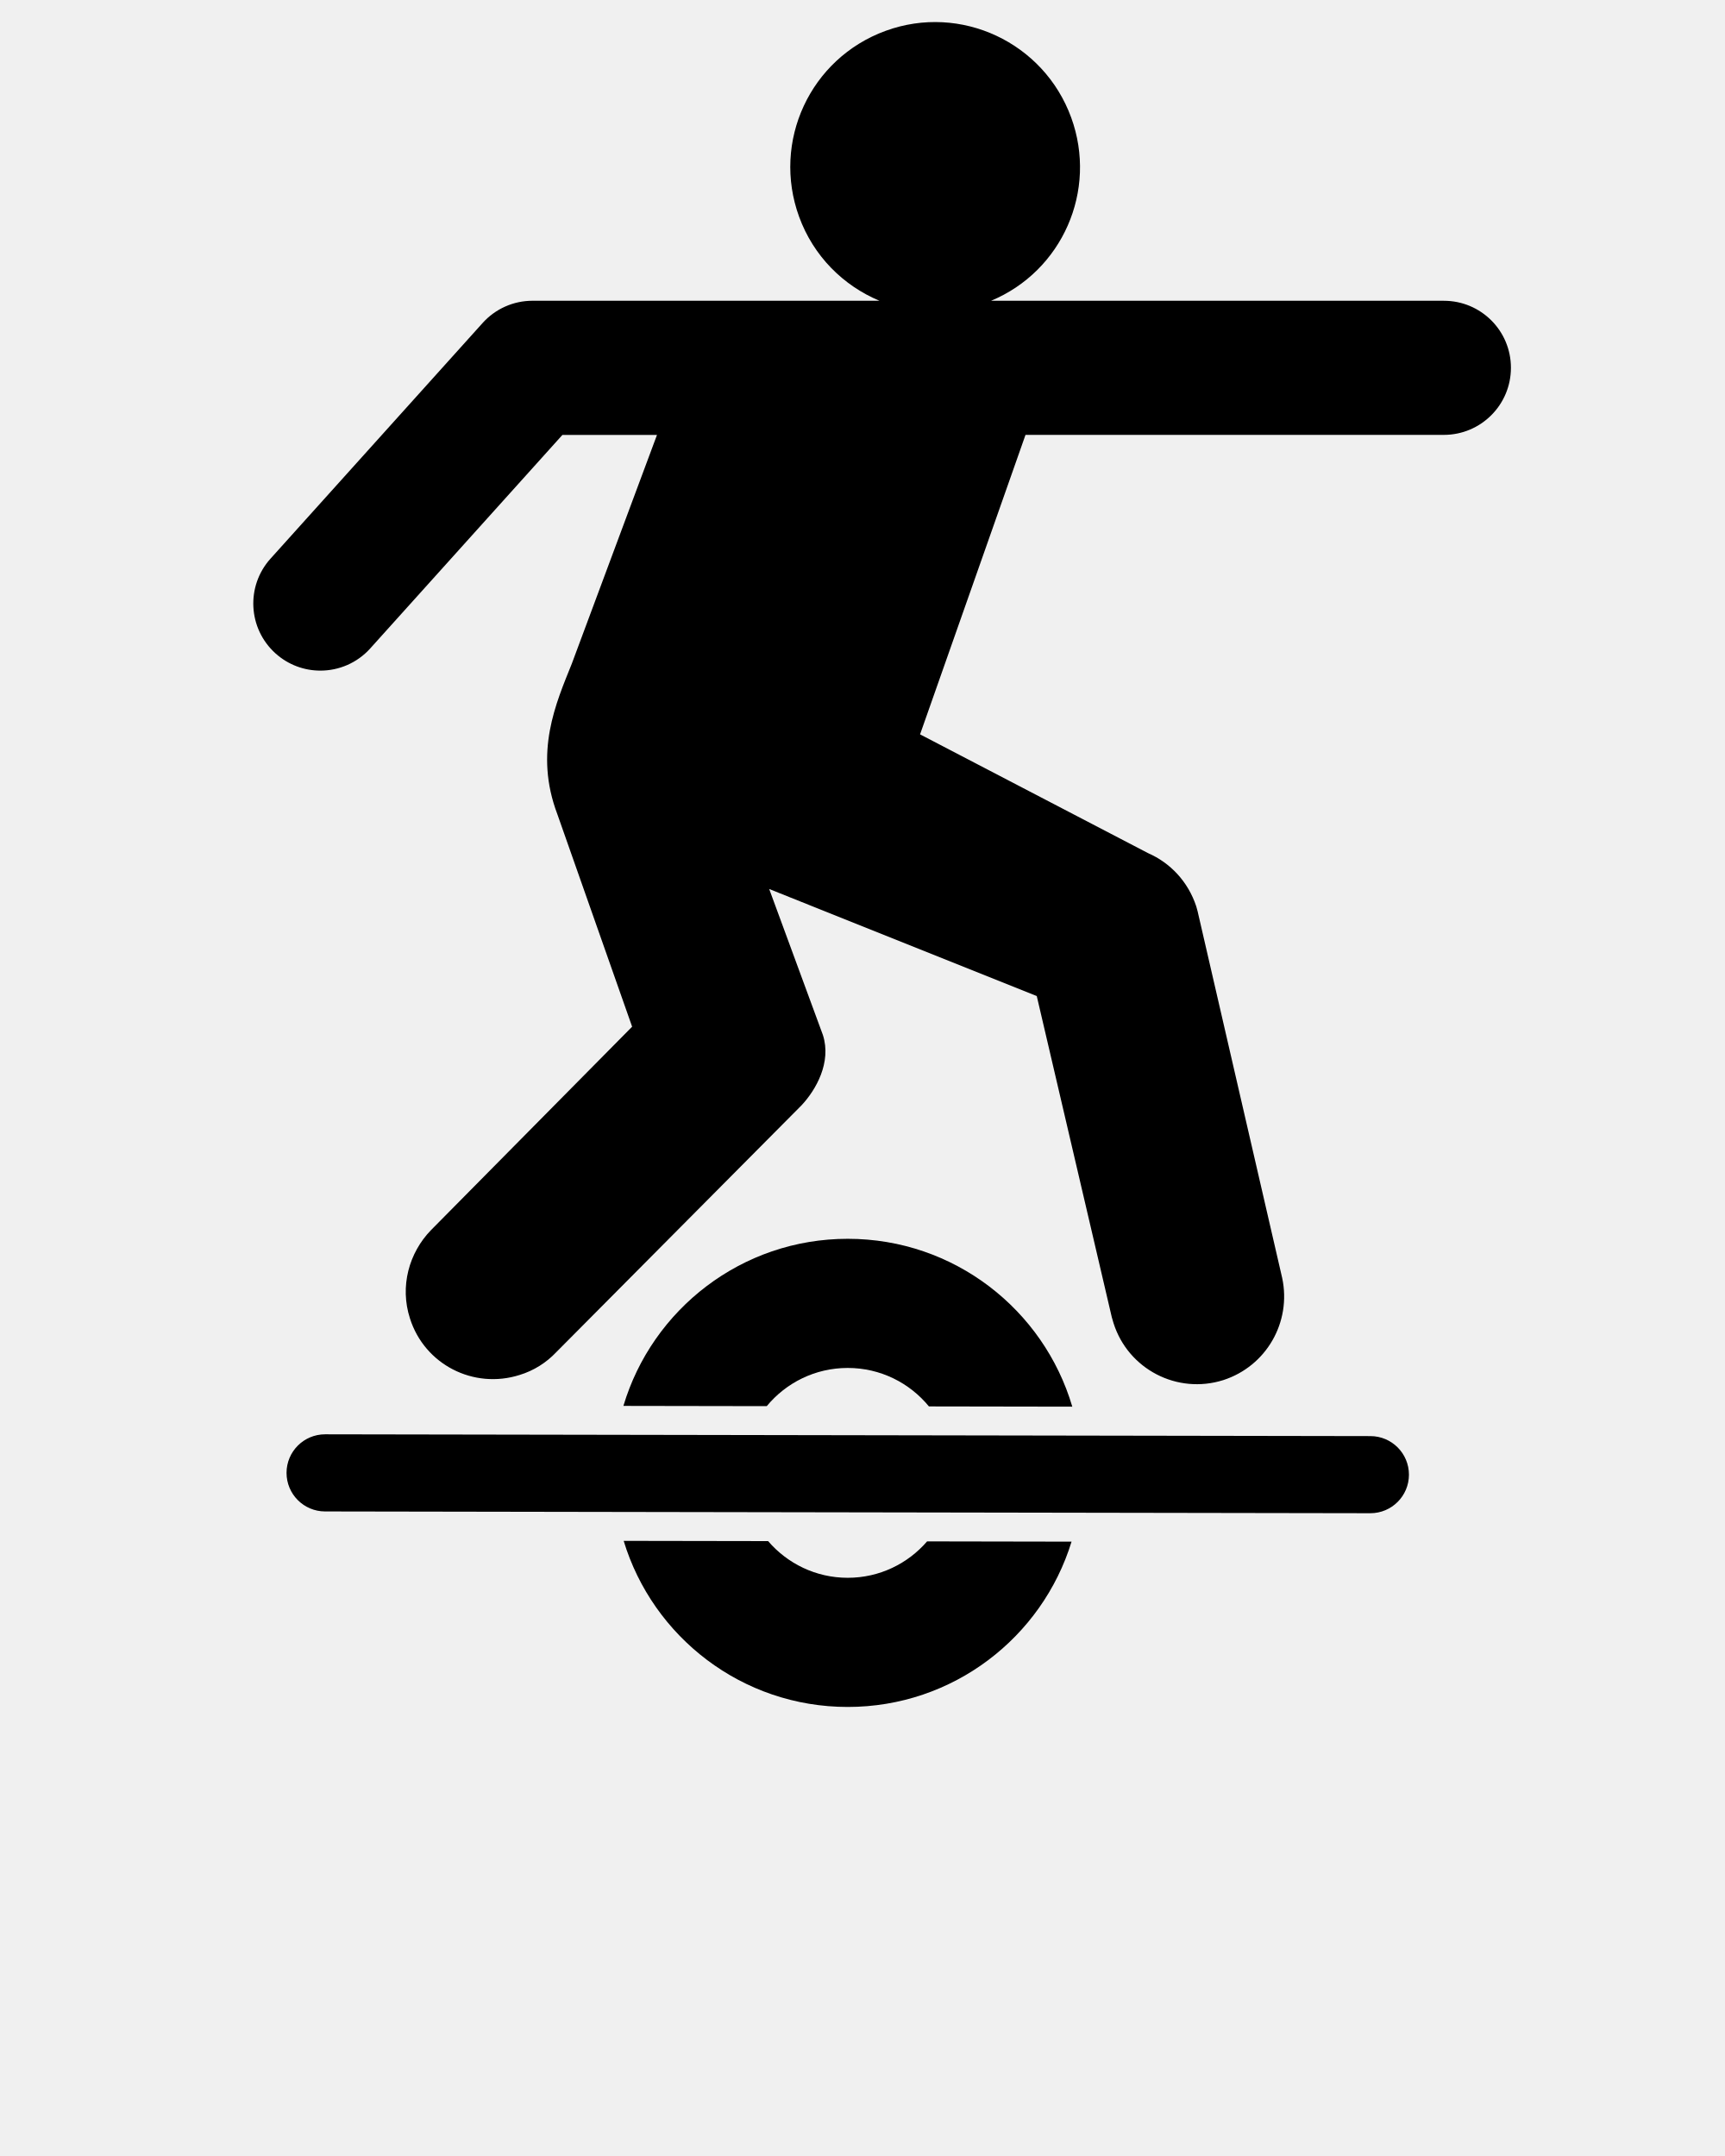
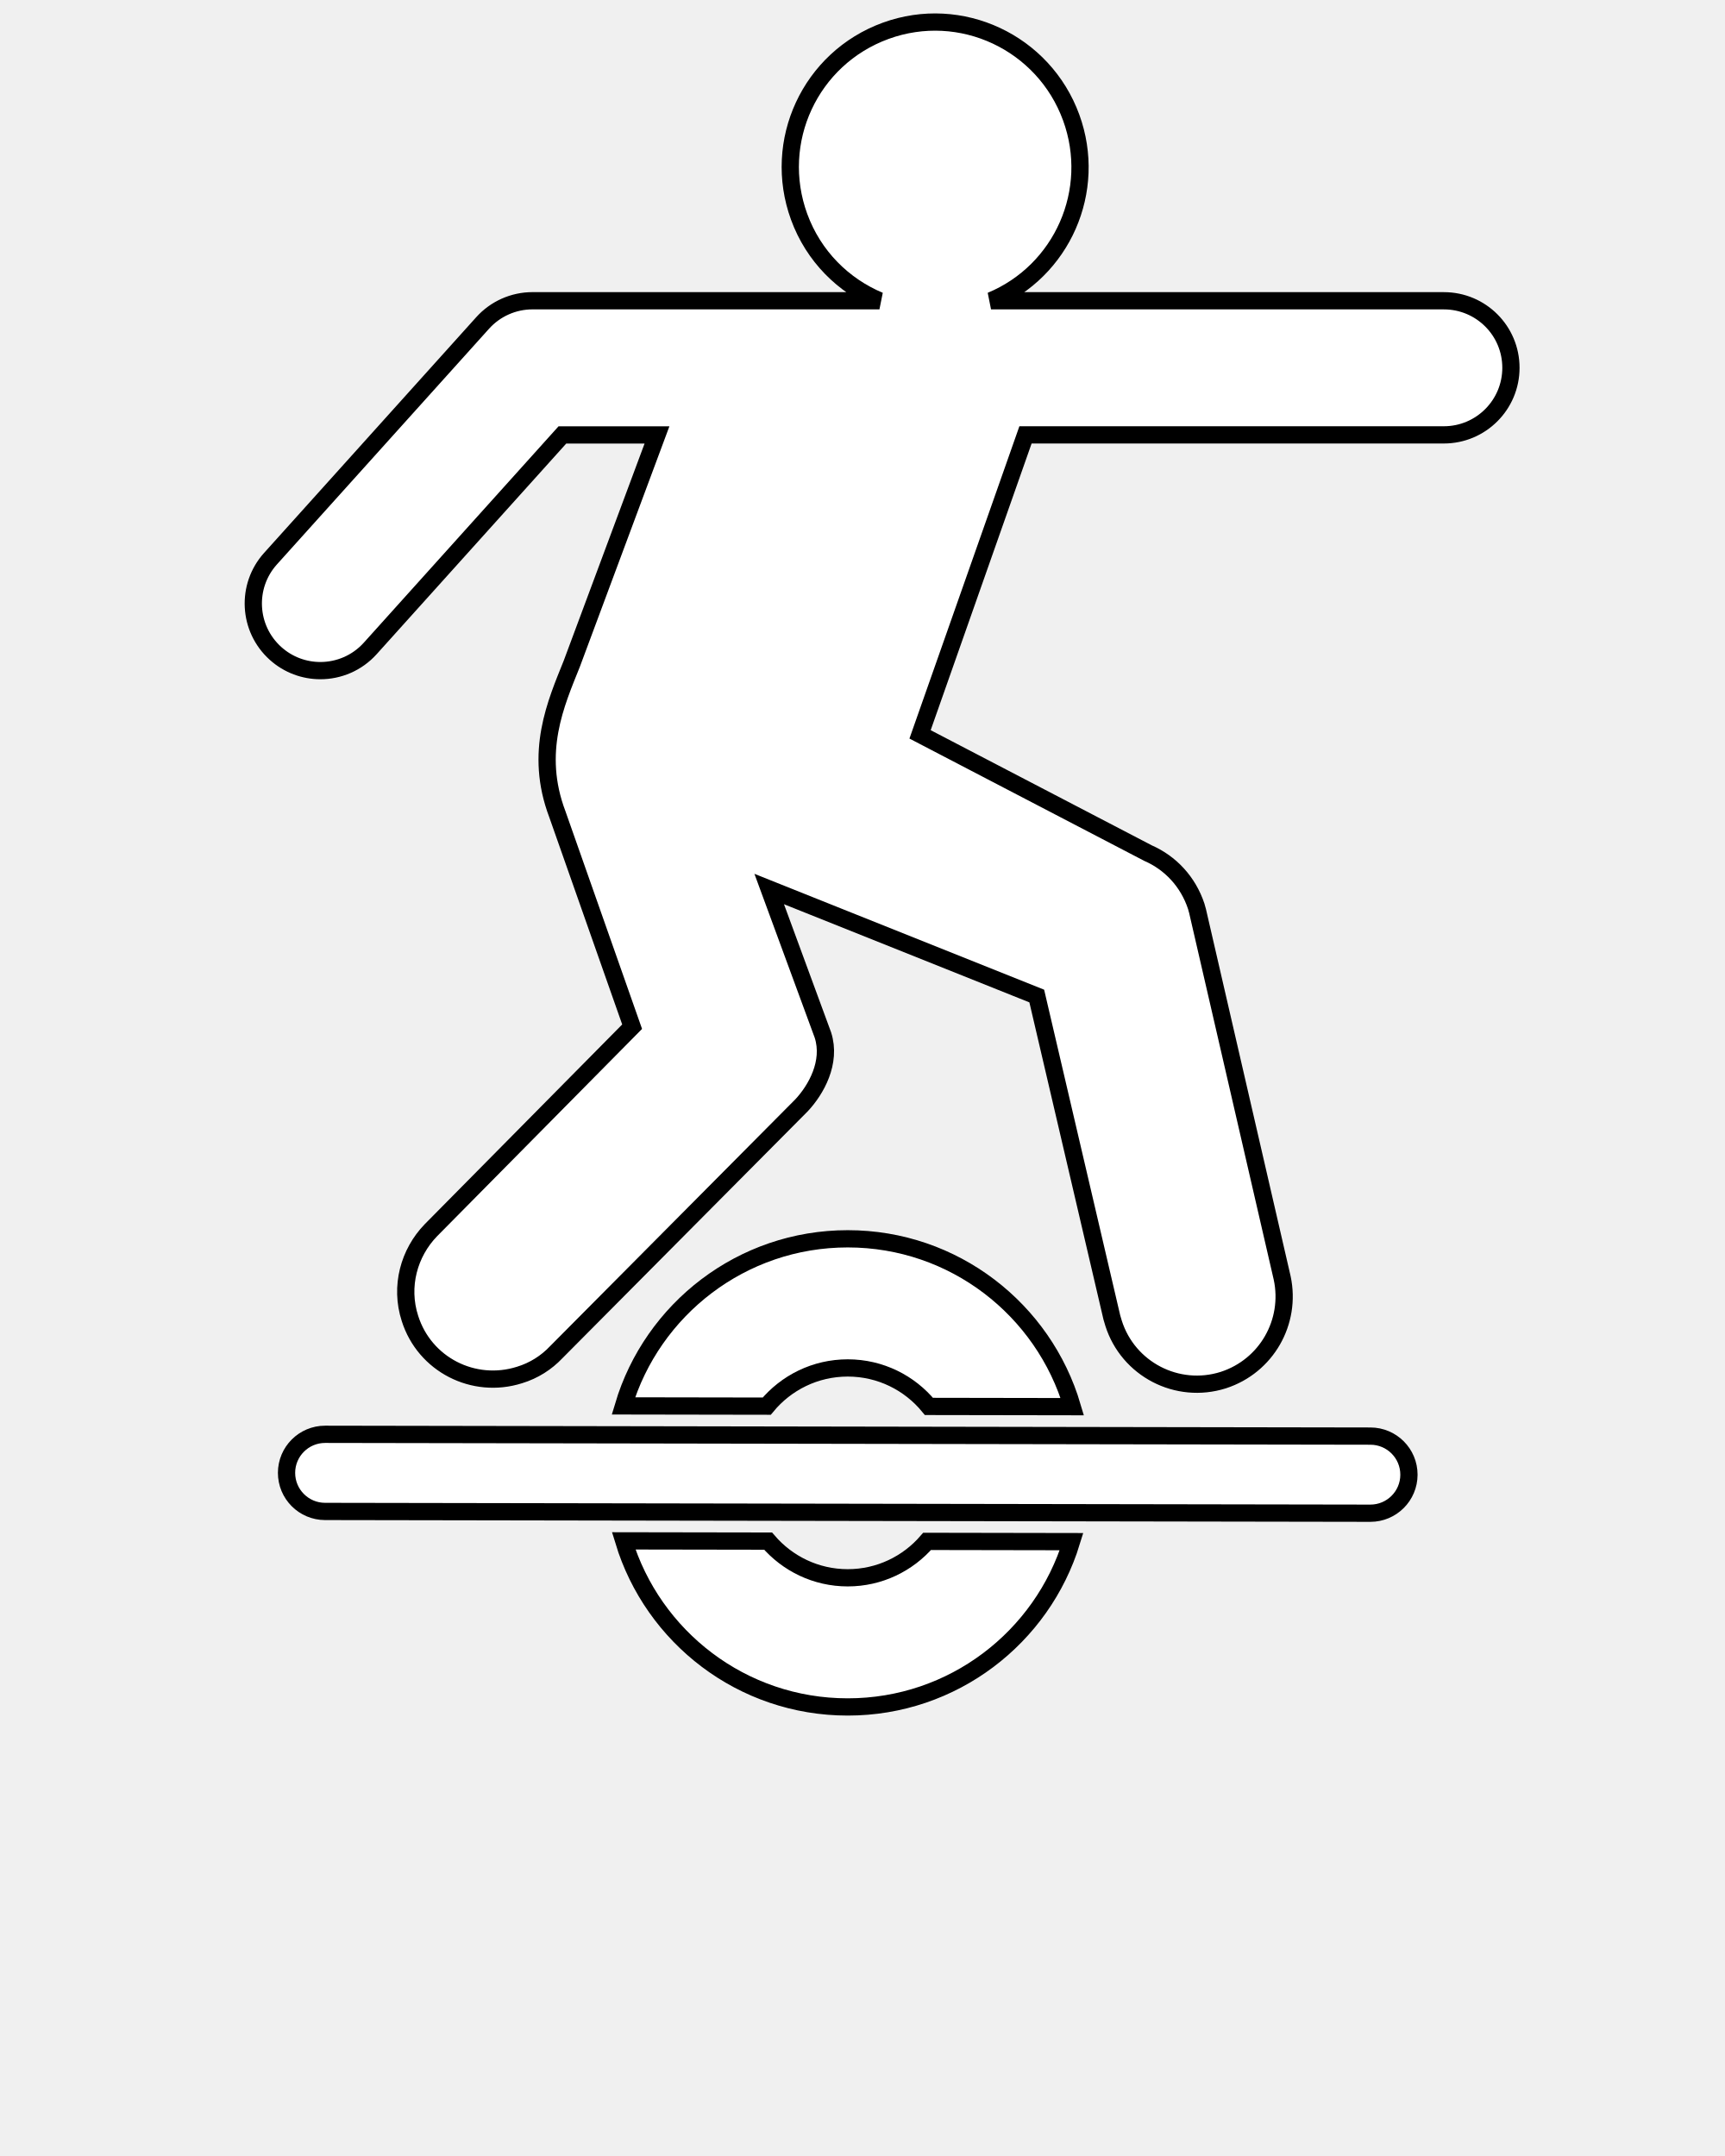
<svg xmlns="http://www.w3.org/2000/svg" version="1.1" height="50" viewBox="0 0 100 125" enable-background="new 0 0 100 100" xml:space="preserve">
-   <path d="M83.702,17.438H57.451c4.122-1.715,6.193-6.385,4.647-10.623C60.509,2.458,55.7,0.199,51.343,1.787  c-4.38,1.597-6.607,6.422-5.018,10.779c0.836,2.294,2.569,3.997,4.657,4.871H30.87c-1.103,0-2.154,0.468-2.891,1.288L15.682,32.389  c-1.437,1.597-1.307,4.056,0.289,5.493c0.743,0.669,1.673,0.999,2.601,0.999c1.064,0,2.124-0.435,2.892-1.288l11.138-12.376h5.484  l-4.939,13.265c-0.911,2.277-2.201,5.124-0.835,8.729l4.333,12.314l-11.665,11.8c-1.268,1.309-1.816,3.256-1.214,5.115  c0.844,2.669,3.686,4.124,6.354,3.278c0.833-0.253,1.56-0.723,2.115-1.31l14.234-14.328c0.833-0.892,1.744-2.486,1.236-4.071  l-3.114-8.466l15.511,6.205l4.349,18.618c0.041,0.112,0.06,0.234,0.102,0.348c0.845,2.669,3.694,4.146,6.363,3.301  c2.503-0.81,3.958-3.369,3.414-5.918l-4.904-21.265c-0.033-0.091-0.044-0.189-0.077-0.28c-0.476-1.445-1.512-2.529-2.794-3.089  l-13.218-6.886l6.112-17.364h24.251c2.148,0,3.89-1.741,3.89-3.89S85.851,17.438,83.702,17.438z" />
-   <g>
+   <path stroke="black" fill="white" d="M83.702,17.438H57.451c4.122-1.715,6.193-6.385,4.647-10.623C60.509,2.458,55.7,0.199,51.343,1.787  c-4.38,1.597-6.607,6.422-5.018,10.779c0.836,2.294,2.569,3.997,4.657,4.871H30.87c-1.103,0-2.154,0.468-2.891,1.288L15.682,32.389  c-1.437,1.597-1.307,4.056,0.289,5.493c0.743,0.669,1.673,0.999,2.601,0.999c1.064,0,2.124-0.435,2.892-1.288l11.138-12.376h5.484  l-4.939,13.265c-0.911,2.277-2.201,5.124-0.835,8.729l4.333,12.314l-11.665,11.8c-1.268,1.309-1.816,3.256-1.214,5.115  c0.844,2.669,3.686,4.124,6.354,3.278c0.833-0.253,1.56-0.723,2.115-1.31l14.234-14.328c0.833-0.892,1.744-2.486,1.236-4.071  l-3.114-8.466l15.511,6.205l4.349,18.618c0.041,0.112,0.06,0.234,0.102,0.348c0.845,2.669,3.694,4.146,6.363,3.301  c2.503-0.81,3.958-3.369,3.414-5.918l-4.904-21.265c-0.033-0.091-0.044-0.189-0.077-0.28c-0.476-1.445-1.512-2.529-2.794-3.089  l-13.218-6.886l6.112-17.364h24.251c2.148,0,3.89-1.741,3.89-3.89S85.851,17.438,83.702,17.438z" />
+   <g stroke="black" fill="white">
    <path d="M44.449,81.525c1.116-1.352,2.805-2.215,4.695-2.215c1.897,0,3.591,0.869,4.707,2.231l8.311,0.014   c-1.657-5.624-6.856-9.732-13.017-9.732c-6.146,0-11.335,4.086-13.006,9.688L44.449,81.525z" />
    <path d="M53.745,89.366c-1.115,1.291-2.761,2.111-4.601,2.111c-1.848,0-3.5-0.827-4.616-2.127l-8.373-0.014   c1.69,5.572,6.864,9.629,12.989,9.629c6.107,0,11.272-4.035,12.975-9.584L53.745,89.366z" />
  </g>
-   <path d="M79.442,87.733c-0.001,0-0.003,0-0.004,0L18.843,87.63c-1.235-0.002-2.234-1.005-2.232-2.24  c0.002-1.234,1.003-2.232,2.236-2.232c0.001,0,0.003,0,0.004,0l60.595,0.104c1.235,0.002,2.234,1.005,2.232,2.24  C81.676,86.735,80.675,87.733,79.442,87.733z" />
+   <path stroke="black" fill="white" d="M79.442,87.733c-0.001,0-0.003,0-0.004,0L18.843,87.63c-1.235-0.002-2.234-1.005-2.232-2.24  c0.002-1.234,1.003-2.232,2.236-2.232c0.001,0,0.003,0,0.004,0l60.595,0.104c1.235,0.002,2.234,1.005,2.232,2.24  C81.676,86.735,80.675,87.733,79.442,87.733z" />
</svg>
